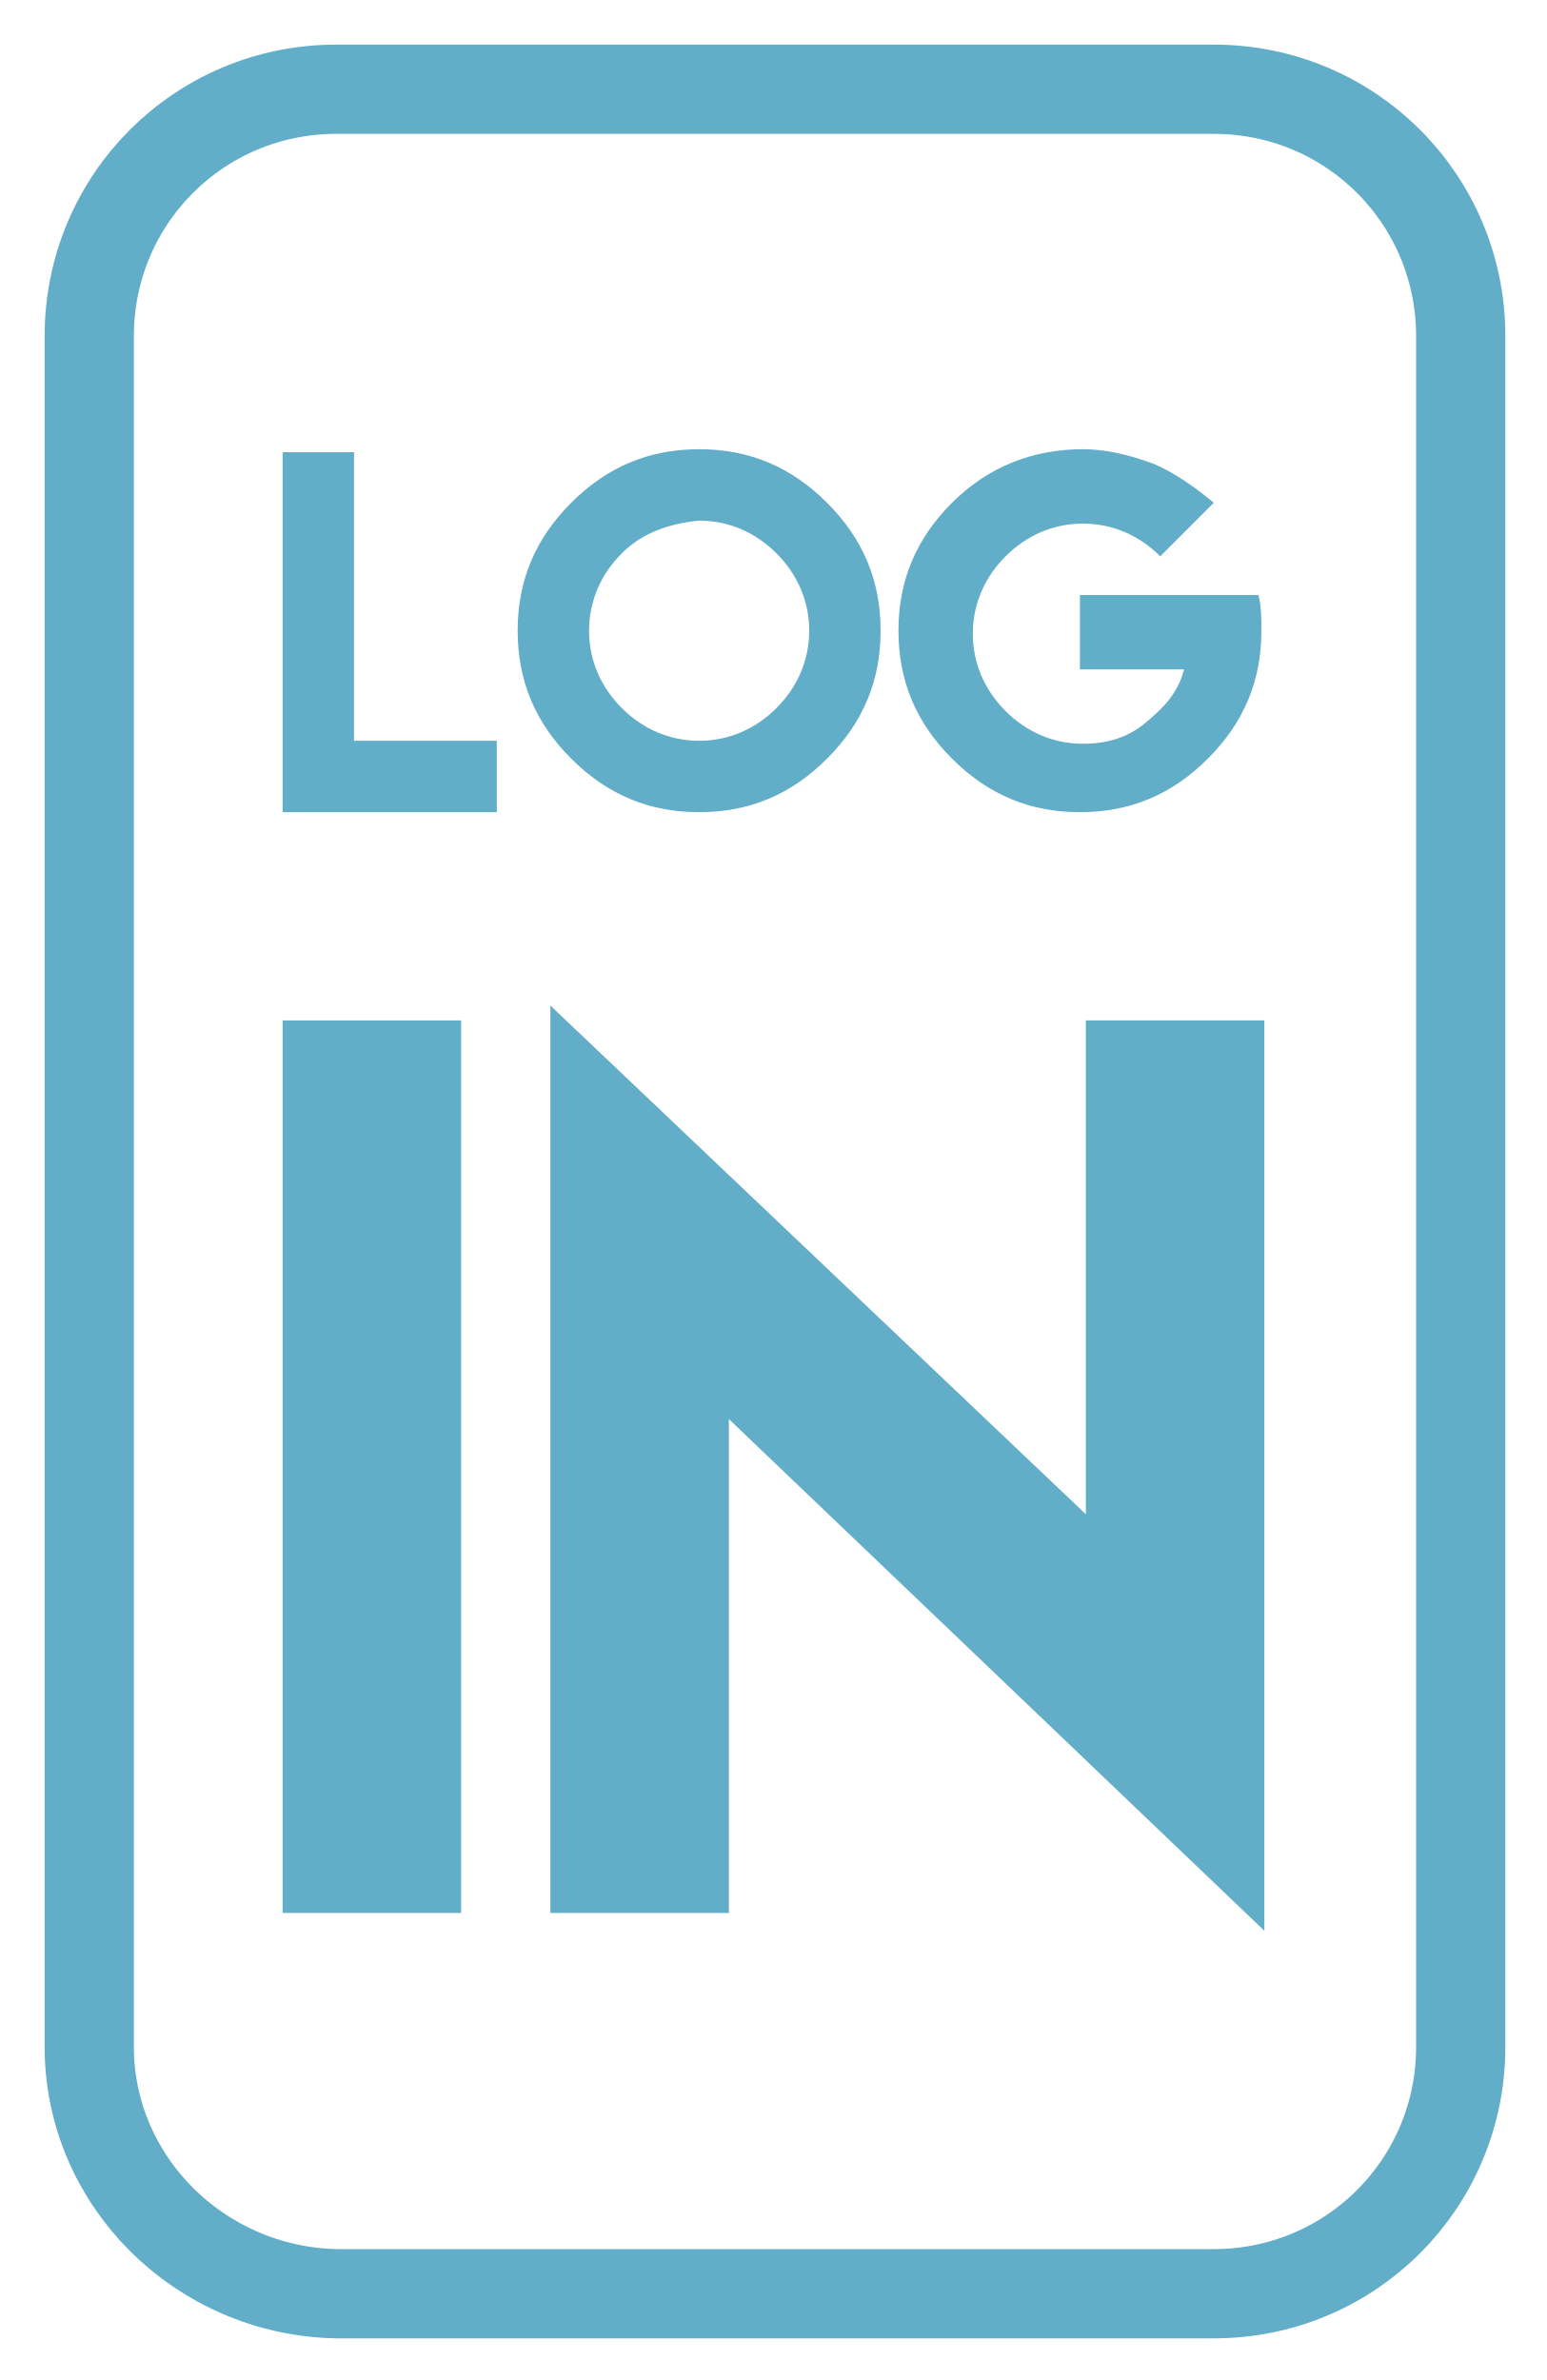
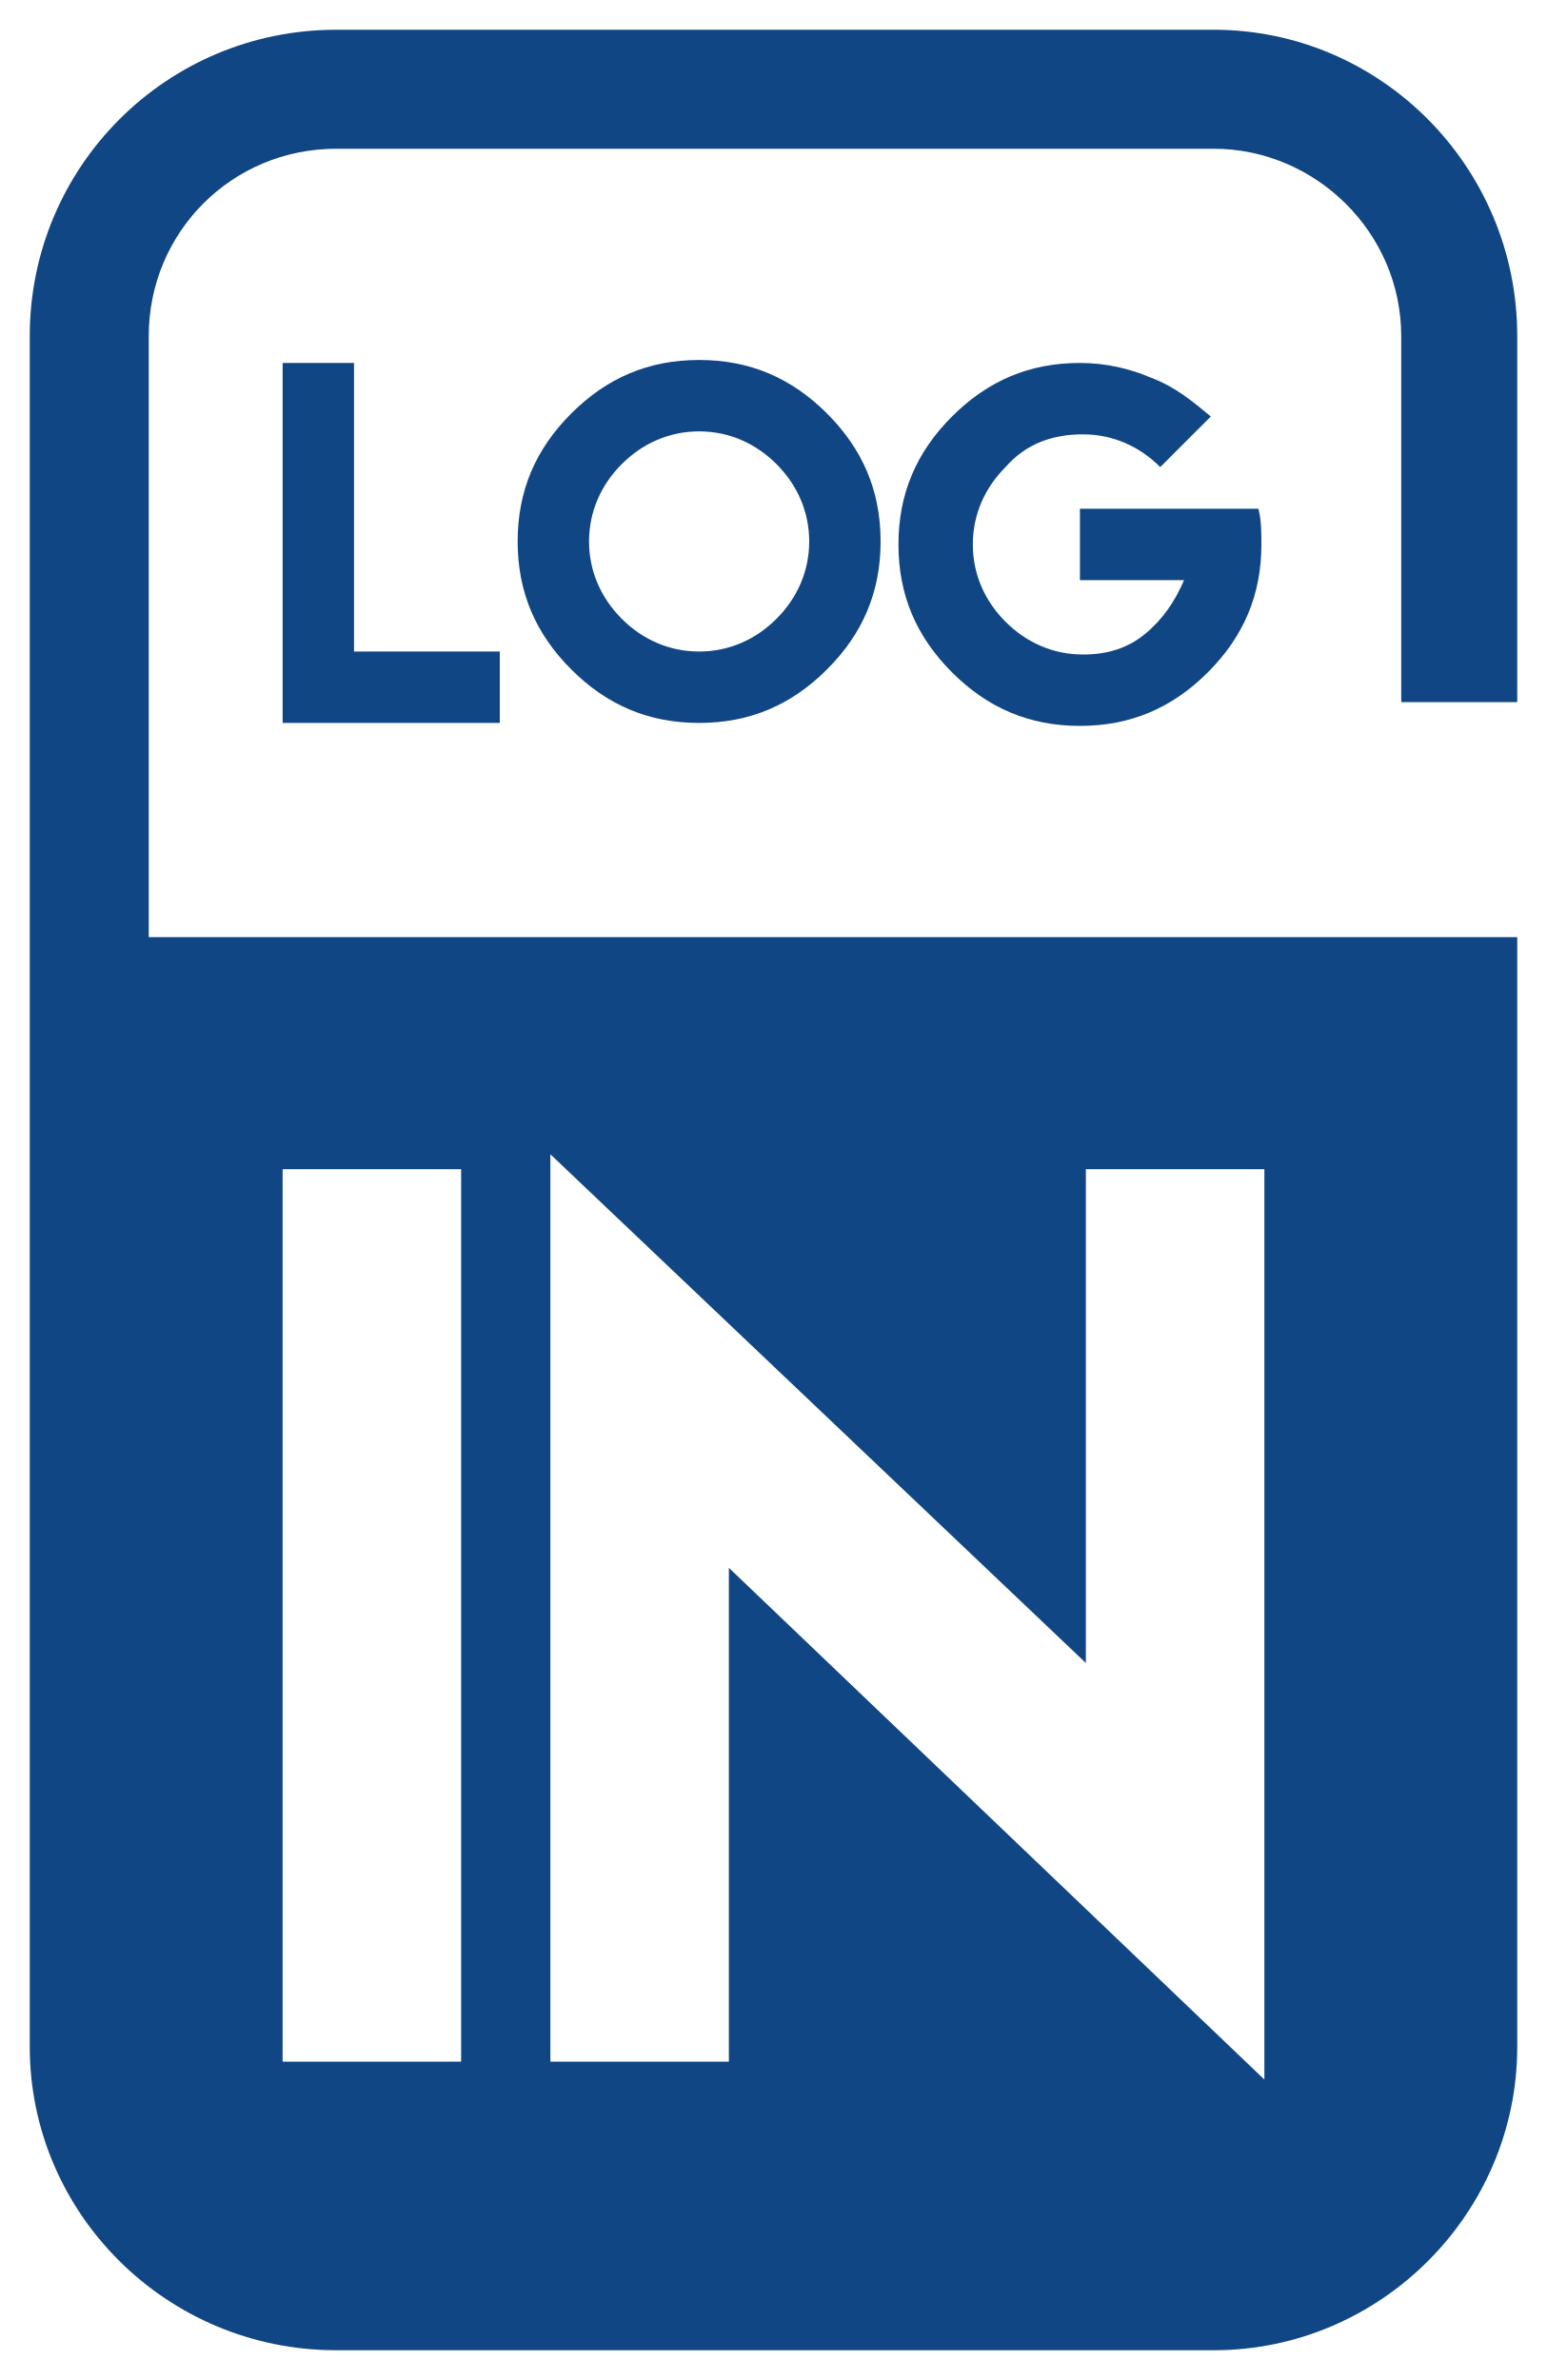
<svg xmlns="http://www.w3.org/2000/svg" version="1.1" id="Layer_1" x="0px" y="0px" viewBox="0 0 52 80" style="enable-background:new 0 0 52 80;" xml:space="preserve">
  <style type="text/css">
	.st0{display:none;fill:#62AEC9;}
	.st1{display:none;}
	.st2{display:inline;fill:none;stroke:#62AEC9;stroke-width:40;stroke-linejoin:round;stroke-miterlimit:10;}
- 	.st3{fill:#62AEC9;}
- 	.st4{display:inline;fill:#62AEC9;}
- 	.st5{font-family:'LemonMilk';}
- 	.st6{font-size:14px;}
- 	.st7{font-size:33px;}
- 	.st8{display:none;fill:none;stroke:#000000;stroke-width:3;stroke-miterlimit:10;}
- 	.st9{fill:none;stroke:#62AEC9;stroke-width:3;stroke-miterlimit:10;}
+ 	.st3{display:inline;fill:#62AEC9;}
+ 	.st4{font-family:'LemonMilk';}
+ 	.st5{font-size:14px;}
+ 	.st6{font-size:33px;}
+ 	.st7{display:none;fill:none;stroke:#000000;stroke-width:3;stroke-miterlimit:10;}
+ 	.st8{fill:#114684;}
+ 	.st9{display:inline;}
+ 	.st10{fill:#62AEC9;}
+ 	.st11{display:inline;fill:none;stroke:#62AEC9;stroke-width:3;stroke-miterlimit:10;}
</style>
  <circle class="st0" cx="26" cy="40" r="485" />
  <path class="st0" d="M46.1,41.1c-2.5-3.3-5.9-6-9.6-7.7c4.6-3.3,7.5-8.7,7.5-14.5c0-4.8-1.9-9.3-5.2-12.7C35.3,2.9,30.8,1,26,1  s-9.3,1.9-12.7,5.2C10,9.6,8.1,14.1,8.1,18.9c0,5.8,2.8,11.2,7.5,14.5c-3.8,1.7-7.1,4.4-9.6,7.7c-3.4,4.4-5.2,9.7-5.2,15.3v13  c0,5.3,4.3,9.6,9.6,9.6h31.4c5.3,0,9.6-4.3,9.6-9.6v-13C51.2,50.9,49.5,45.6,46.1,41.1z M11.4,18.9c0-8,6.5-14.6,14.6-14.6  s14.6,6.5,14.6,14.6c0,5.8-3.4,11-8.7,13.4c-0.3,0.1-0.5,0.3-0.6,0.5l0,0L26,39.4l-5.3-6.7l0,0c-0.2-0.2-0.4-0.4-0.6-0.5  C14.8,29.9,11.4,24.7,11.4,18.9z M4.1,69.4v-13c0-9.3,6-17.7,14.8-20.7l5.5,7v33h-14C6.9,75.7,4.1,72.9,4.1,69.4z M47.9,69.4  c0,3.4-2.8,6.3-6.3,6.3h-14v-33l5.5-7c8.8,3,14.8,11.4,14.8,20.7V69.4z" />
  <g class="st1">
    <path class="st2" d="M105.3-35.1c68.9-30.5,117-99.4,117-179.6C222.3-323.1,134.4-411,26-411s-196.3,87.9-196.3,196.3   c0,80.2,48.1,149.2,117,179.6C-172.1-0.8-259,108.8-259,238.7v156.9c0,52.8,42.8,95.5,95.5,95.5h378.9c52.8,0,95.5-42.8,95.5-95.5   V238.7C311,108.8,224.1-0.8,105.3-35.1z" />
    <polyline class="st2" points="26,491.1 26,65.3 105.3,-35.1  " />
    <line class="st2" x1="-53.3" y1="-35.1" x2="26" y2="65.3" />
  </g>
+   <text transform="matrix(1 0 0 1 9.8589 31)" class="st1">
+     <tspan x="0" y="0" class="st3 st4 st5">LOG</tspan>
+     <tspan x="-0.2" y="30" class="st3 st4 st6">IN</tspan>
+   </text>
+   <rect class="st7" width="52" height="80" />
  <g>
-     <g>
-       <path class="st3" d="M9.5,34.3h6v30h-6V34.3z" />
-       <path class="st3" d="M36.5,50.9V34.3h6v30.6l-18-17.2v16.6h-6V33.8L36.5,50.9z" />
+     <polygon class="st8" points="9.5,12.2 9.5,24.3 16.8,24.3 16.8,21.9 11.9,21.9 11.9,12.2  " />
+     <path class="st8" d="M19.2,13.9c-1.2,1.2-1.8,2.6-1.8,4.3c0,1.7,0.6,3.1,1.8,4.3c1.2,1.2,2.6,1.8,4.3,1.8c1.7,0,3.1-0.6,4.3-1.8   c1.2-1.2,1.8-2.6,1.8-4.3c0-1.7-0.6-3.1-1.8-4.3c-1.2-1.2-2.6-1.8-4.3-1.8C21.8,12.1,20.4,12.7,19.2,13.9z M27.2,18.2   c0,1-0.4,1.9-1.1,2.6c-0.7,0.7-1.6,1.1-2.6,1.1c-1,0-1.9-0.4-2.6-1.1c-0.7-0.7-1.1-1.6-1.1-2.6c0-1,0.4-1.9,1.1-2.6   c0.7-0.7,1.6-1.1,2.6-1.1c1,0,1.9,0.4,2.6,1.1S27.2,17.2,27.2,18.2z" />
+     <path class="st8" d="M36.4,14.6c1,0,1.9,0.4,2.6,1.1l1.7-1.7c-0.6-0.5-1.2-1-2-1.3c-0.7-0.3-1.5-0.5-2.4-0.5l0,0   c-1.7,0-3.1,0.6-4.3,1.8c-1.2,1.2-1.8,2.6-1.8,4.3c0,1.7,0.6,3.1,1.8,4.3c1.2,1.2,2.6,1.8,4.3,1.8c1.7,0,3.1-0.6,4.3-1.8   c1.2-1.2,1.8-2.6,1.8-4.3c0-0.4,0-0.8-0.1-1.2h-1.1h-1.4h-3.5v2.4h3.5c-0.3,0.7-0.7,1.3-1.3,1.8c-0.6,0.5-1.3,0.7-2.1,0.7   c-1,0-1.9-0.4-2.6-1.1c-0.7-0.7-1.1-1.6-1.1-2.6c0-1,0.4-1.9,1.1-2.6C34.5,14.9,35.4,14.6,36.4,14.6z" />
+     <path class="st8" d="M51,23.5V11.3C51,5.6,46.4,1,40.8,1H11.3C5.6,1,1,5.6,1,11.3v57.5C1,74.4,5.6,79,11.3,79h29.5   C46.4,79,51,74.4,51,68.8V31.5H5V11.3C5,7.8,7.8,5,11.3,5h29.5c3.4,0,6.3,2.8,6.3,6.3v12.3H51z M42.5,69.9l-18-17.2v16.6h-6V38.8   l18,17.1V39.3h6V69.9z M15.5,39.3v30h-6v-30H15.5z" />
+   </g>
+   <g class="st1">
+     <g class="st9">
+       <g>
+         <path class="st10" d="M9.5,34.3h6v30h-6V34.3z" />
+         <path class="st10" d="M36.5,50.9V34.3h6v30.6l-18-17.2v16.6h-6V33.8L36.5,50.9z" />
+       </g>
+       <g>
+         <path class="st10" d="M11.9,15.2v9.7h4.8v2.4H9.5V15.2H11.9z" />
+         <path class="st10" d="M27.8,16.9c1.2,1.2,1.8,2.6,1.8,4.3s-0.6,3.1-1.8,4.3c-1.2,1.2-2.6,1.8-4.3,1.8c-1.7,0-3.1-0.6-4.3-1.8     c-1.2-1.2-1.8-2.6-1.8-4.3s0.6-3.1,1.8-4.3c1.2-1.2,2.6-1.8,4.3-1.8C25.2,15.1,26.6,15.7,27.8,16.9z M20.9,18.6     c-0.7,0.7-1.1,1.6-1.1,2.6c0,1,0.4,1.9,1.1,2.6c0.7,0.7,1.6,1.1,2.6,1.1c1,0,1.9-0.4,2.6-1.1c0.7-0.7,1.1-1.6,1.1-2.6     c0-1-0.4-1.9-1.1-2.6c-0.7-0.7-1.6-1.1-2.6-1.1C22.5,17.6,21.6,17.9,20.9,18.6z" />
+         <path class="st10" d="M36.4,15.1c0.8,0,1.6,0.2,2.4,0.5c0.7,0.3,1.4,0.8,2,1.3L39,18.7c-0.7-0.7-1.6-1.1-2.6-1.1     c-1,0-1.9,0.4-2.6,1.1c-0.7,0.7-1.1,1.6-1.1,2.6c0,1,0.4,1.9,1.1,2.6c0.7,0.7,1.6,1.1,2.6,1.1c0.8,0,1.5-0.2,2.1-0.7     c0.6-0.5,1.1-1,1.3-1.8h-3.5V20h3.5h1.4h1.1c0.1,0.4,0.1,0.8,0.1,1.2c0,1.7-0.6,3.1-1.8,4.3s-2.6,1.8-4.3,1.8     c-1.7,0-3.1-0.6-4.3-1.8c-1.2-1.2-1.8-2.6-1.8-4.3s0.6-3.1,1.8-4.3C33.2,15.7,34.7,15.1,36.4,15.1L36.4,15.1z" />
+       </g>
    </g>
-     <g>
-       <path class="st3" d="M11.9,15.2v9.7h4.8v2.4H9.5V15.2H11.9z" />
-       <path class="st3" d="M27.8,16.9c1.2,1.2,1.8,2.6,1.8,4.3s-0.6,3.1-1.8,4.3c-1.2,1.2-2.6,1.8-4.3,1.8c-1.7,0-3.1-0.6-4.3-1.8    c-1.2-1.2-1.8-2.6-1.8-4.3s0.6-3.1,1.8-4.3c1.2-1.2,2.6-1.8,4.3-1.8C25.2,15.1,26.6,15.7,27.8,16.9z M20.9,18.6    c-0.7,0.7-1.1,1.6-1.1,2.6c0,1,0.4,1.9,1.1,2.6c0.7,0.7,1.6,1.1,2.6,1.1c1,0,1.9-0.4,2.6-1.1c0.7-0.7,1.1-1.6,1.1-2.6    c0-1-0.4-1.9-1.1-2.6c-0.7-0.7-1.6-1.1-2.6-1.1C22.5,17.6,21.6,17.9,20.9,18.6z" />
-       <path class="st3" d="M36.4,15.1c0.8,0,1.6,0.2,2.4,0.5c0.7,0.3,1.4,0.8,2,1.3L39,18.7c-0.7-0.7-1.6-1.1-2.6-1.1    c-1,0-1.9,0.4-2.6,1.1c-0.7,0.7-1.1,1.6-1.1,2.6c0,1,0.4,1.9,1.1,2.6c0.7,0.7,1.6,1.1,2.6,1.1c0.8,0,1.5-0.2,2.1-0.7    c0.6-0.5,1.1-1,1.3-1.8h-3.5V20h3.5h1.4h1.1c0.1,0.4,0.1,0.8,0.1,1.2c0,1.7-0.6,3.1-1.8,4.3s-2.6,1.8-4.3,1.8    c-1.7,0-3.1-0.6-4.3-1.8c-1.2-1.2-1.8-2.6-1.8-4.3s0.6-3.1,1.8-4.3C33.2,15.7,34.7,15.1,36.4,15.1L36.4,15.1z" />
-     </g>
+     <path class="st11" d="M3,68.8V11.3C3,6.7,6.7,3,11.3,3h29.5c4.6,0,8.3,3.7,8.3,8.3v57.5c0,4.6-3.7,8.3-8.3,8.3H11.3   C6.7,77,3,73.3,3,68.8z" />
  </g>
-   <text transform="matrix(1 0 0 1 9.8589 31)" class="st1">
-     <tspan x="0" y="0" class="st4 st5 st6">LOG</tspan>
-     <tspan x="-0.2" y="30" class="st4 st5 st7">IN</tspan>
-   </text>
-   <rect class="st8" width="52" height="80" />
-   <path class="st9" d="M3,68.8V11.3C3,6.7,6.7,3,11.3,3h29.5c4.6,0,8.3,3.7,8.3,8.3v57.5c0,4.6-3.7,8.3-8.3,8.3H11.3  C6.7,77,3,73.3,3,68.8z" />
</svg>
